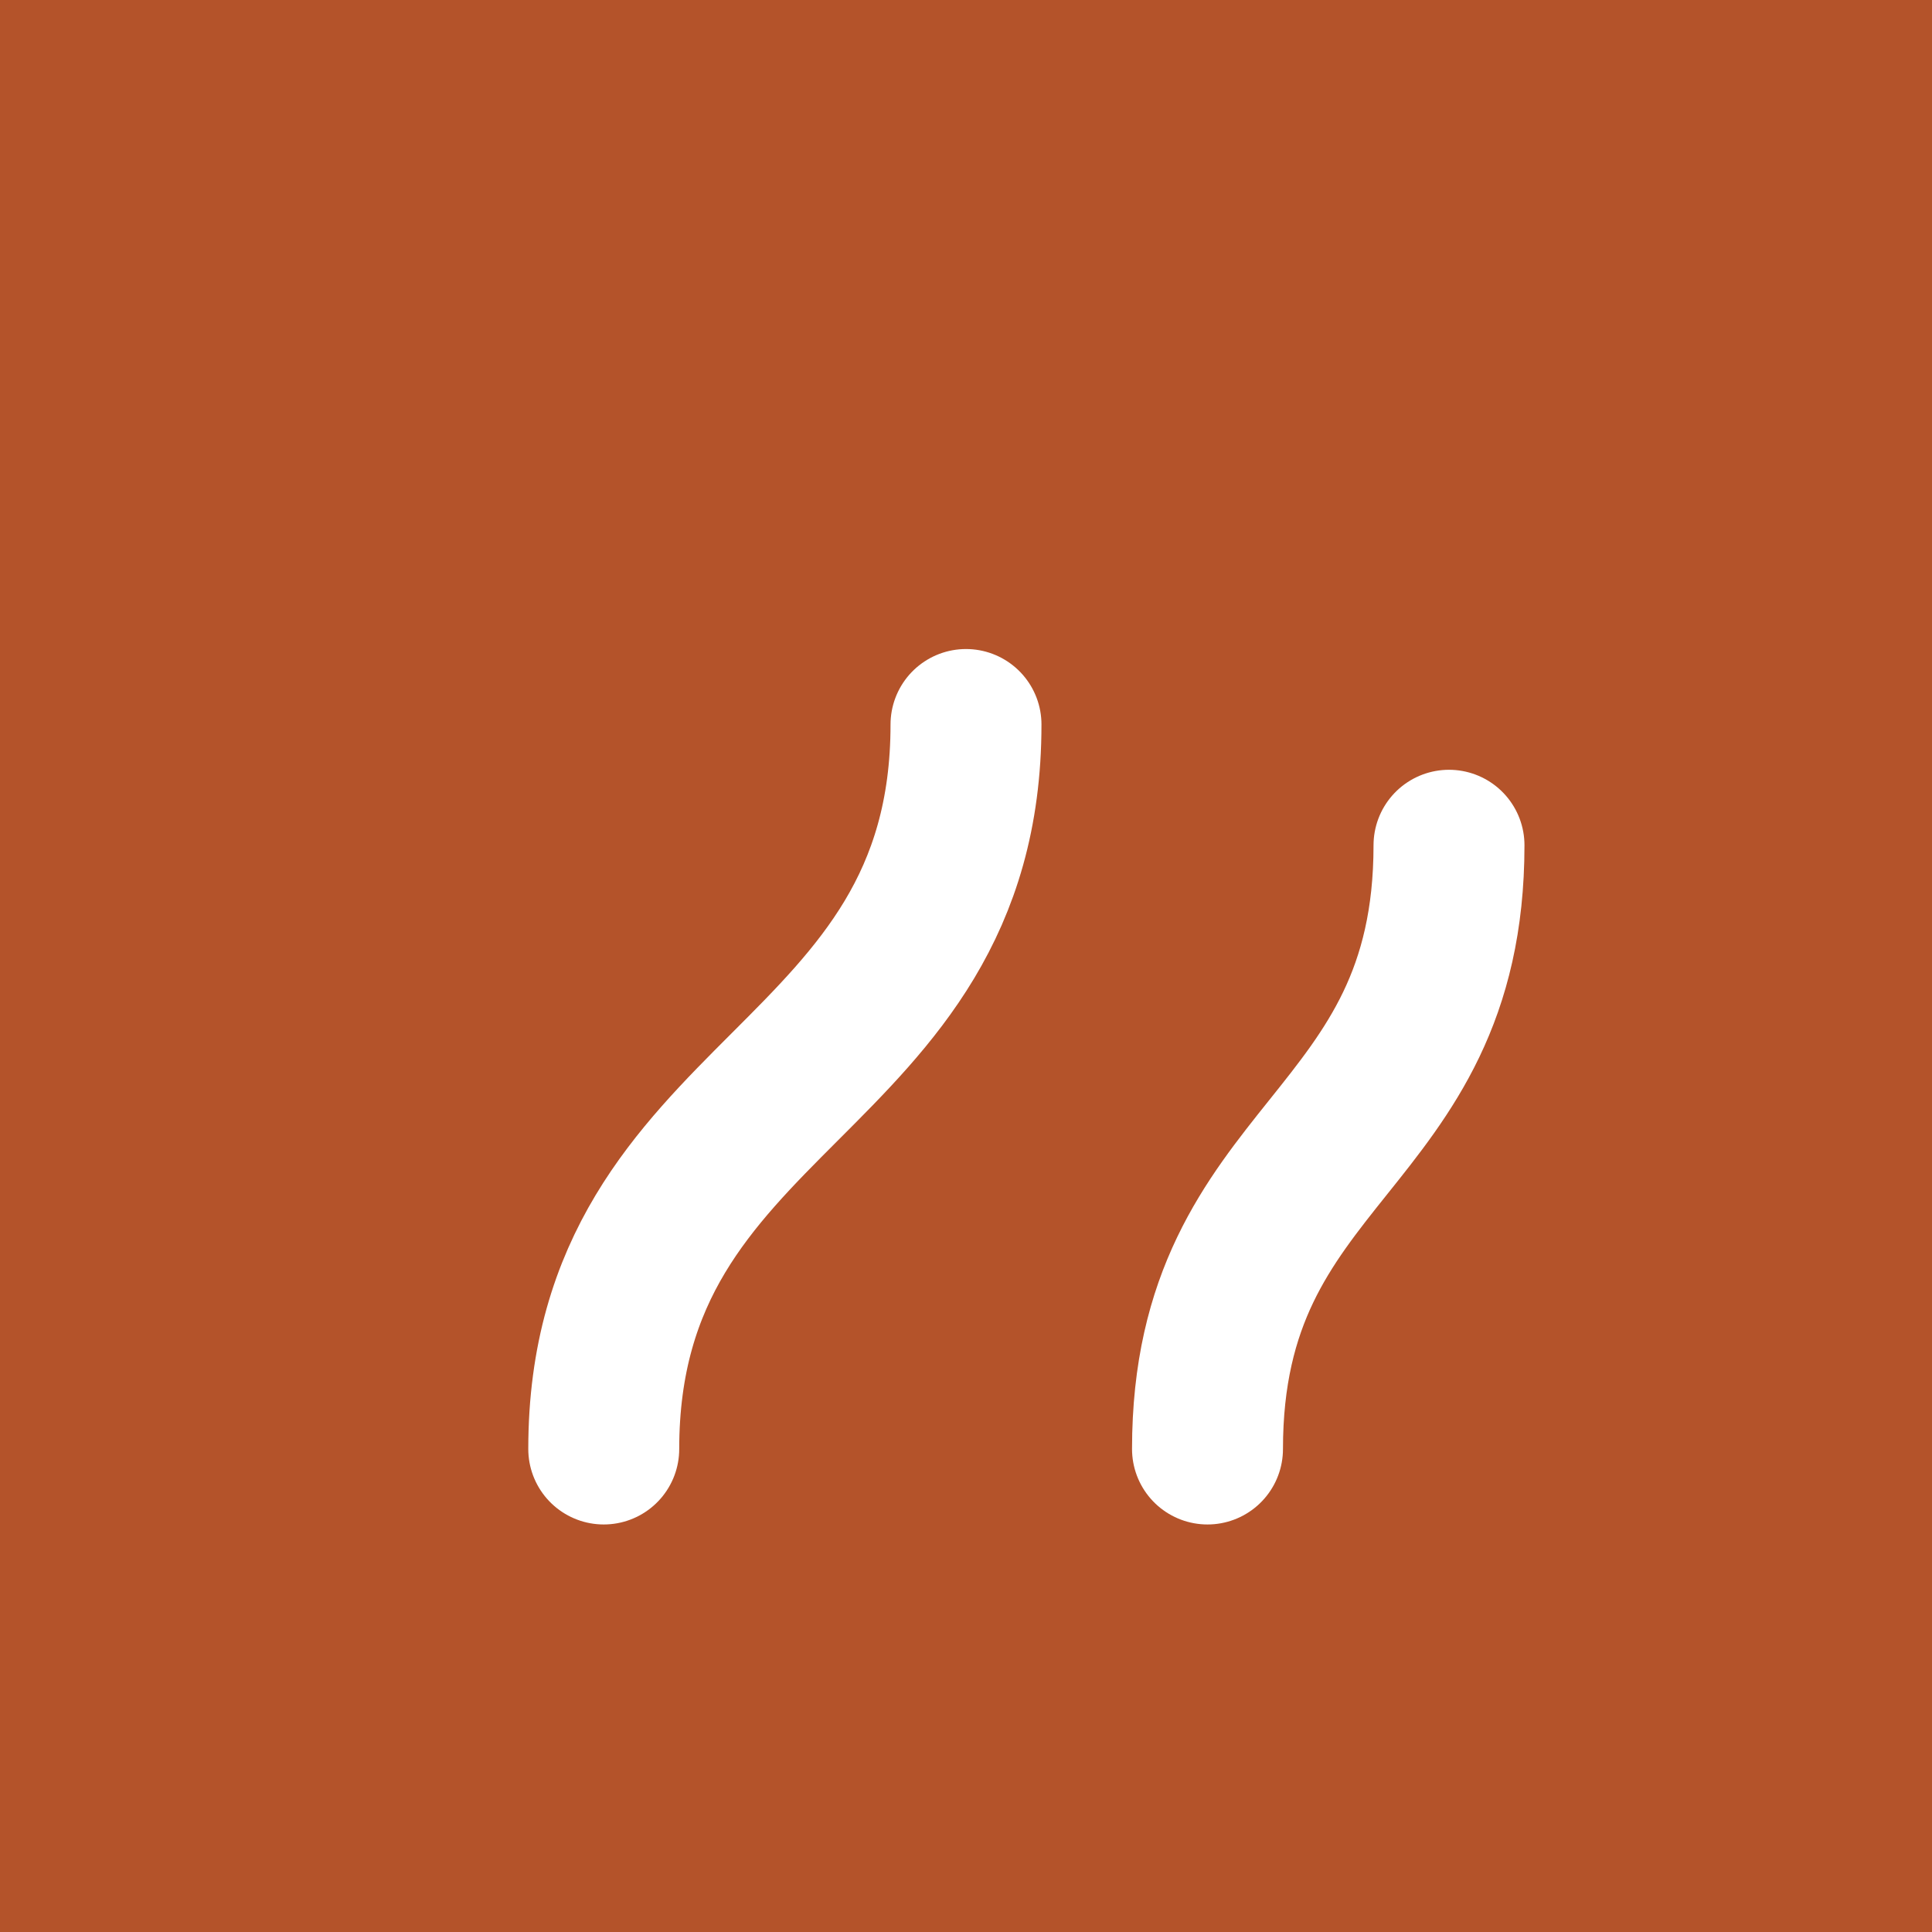
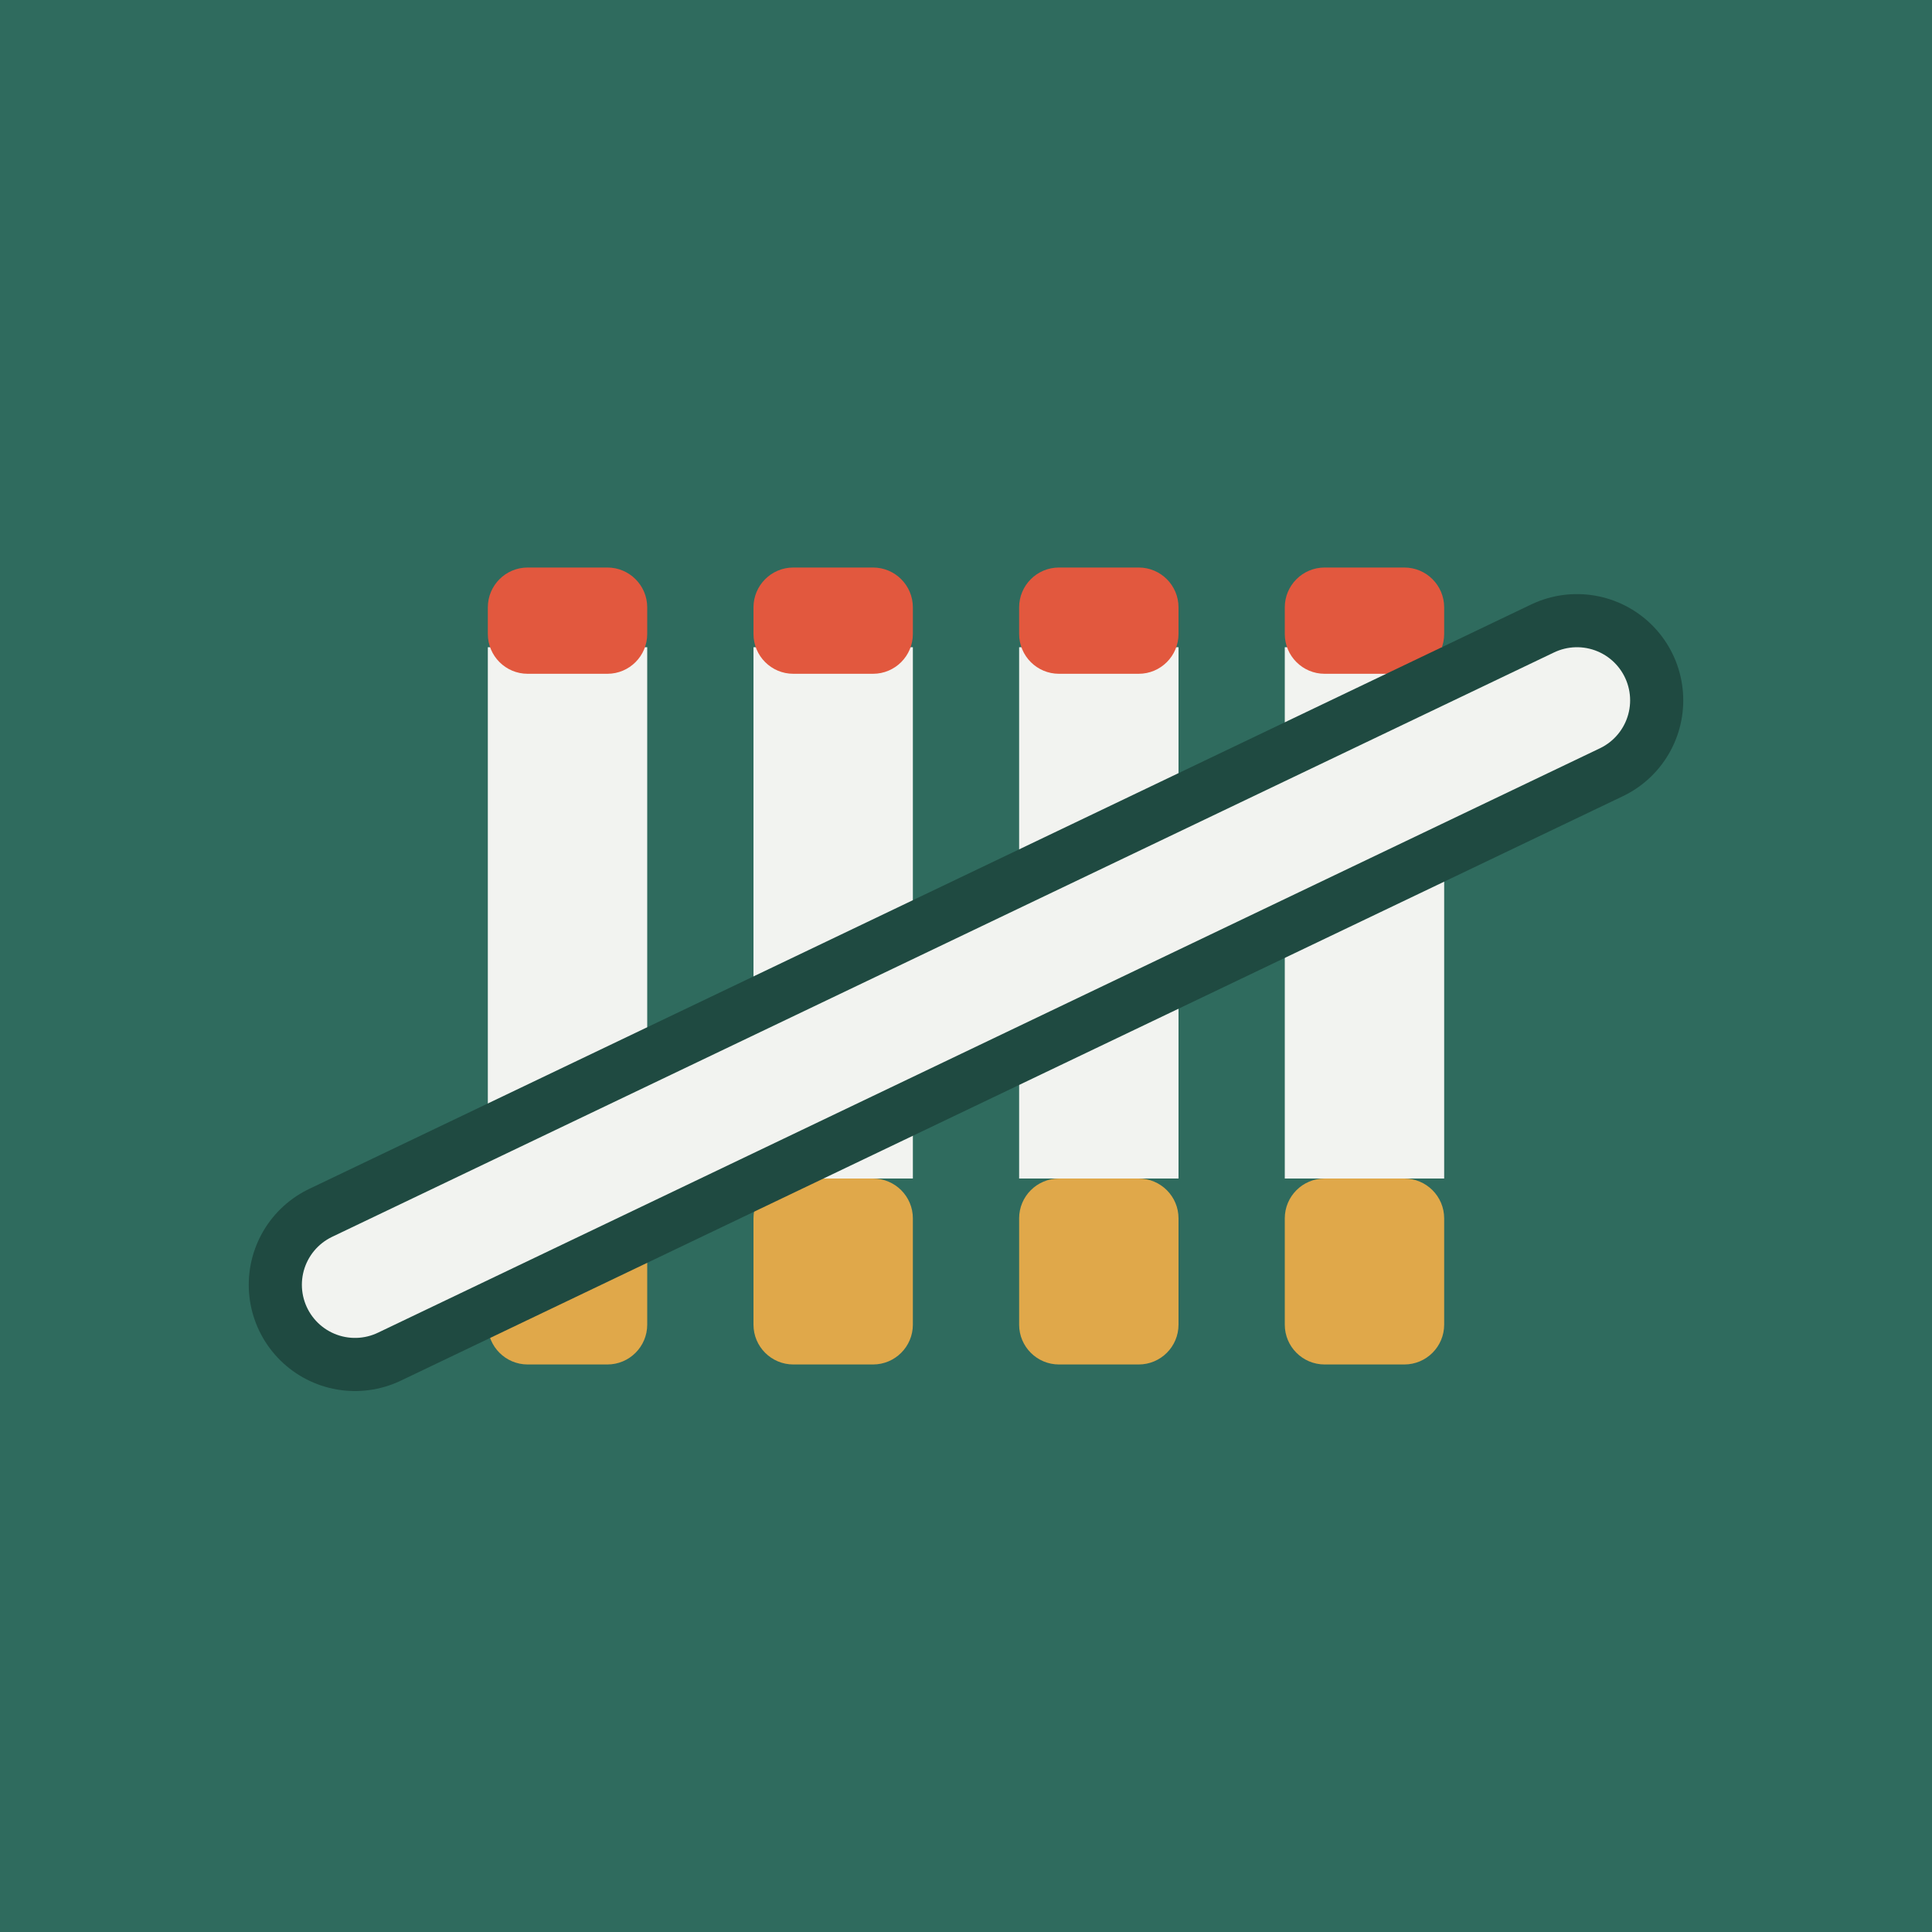
- <svg xmlns="http://www.w3.org/2000/svg" viewBox="0 0 32 32">
-   <rect width="32" height="32" fill="#b4532a" />
-   <path d="M10 24c0-6 6-6 6-12m4 12c0-5 4-5 4-10" stroke="#fff" stroke-width="2.5" fill="none" stroke-linecap="round" />
+ <svg xmlns="http://www.w3.org/2000/svg" viewBox="0 0 64 64">
+   <rect width="64" height="64" fill="#2f6b5e" />
+   <g transform="matrix(.88 0 0 .88 3.84 3.84)">
+     <defs>
+       <g id="c">
+         <rect x="14" y="20" width="6" height="20" fill="#f2f3f0" />
+         <rect x="14" y="40" width="6" height="7" rx="1.5" fill="#e0a84a" />
+         <rect x="14" y="17" width="6" height="4" rx="1.5" fill="#e2583e" />
+       </g>
+     </defs>
+     <use href="#c" />
+     <use href="#c" x="10" />
+     <use href="#c" x="20" />
+     <use href="#c" x="30" />
+     <path d="M9 44 55 22" fill="none" stroke="#1f4a41" stroke-width="8" stroke-linecap="round" />
+     <path d="M9 44 55 22" fill="none" stroke="#f2f3f0" stroke-width="4" stroke-linecap="round" />
+   </g>
</svg>
